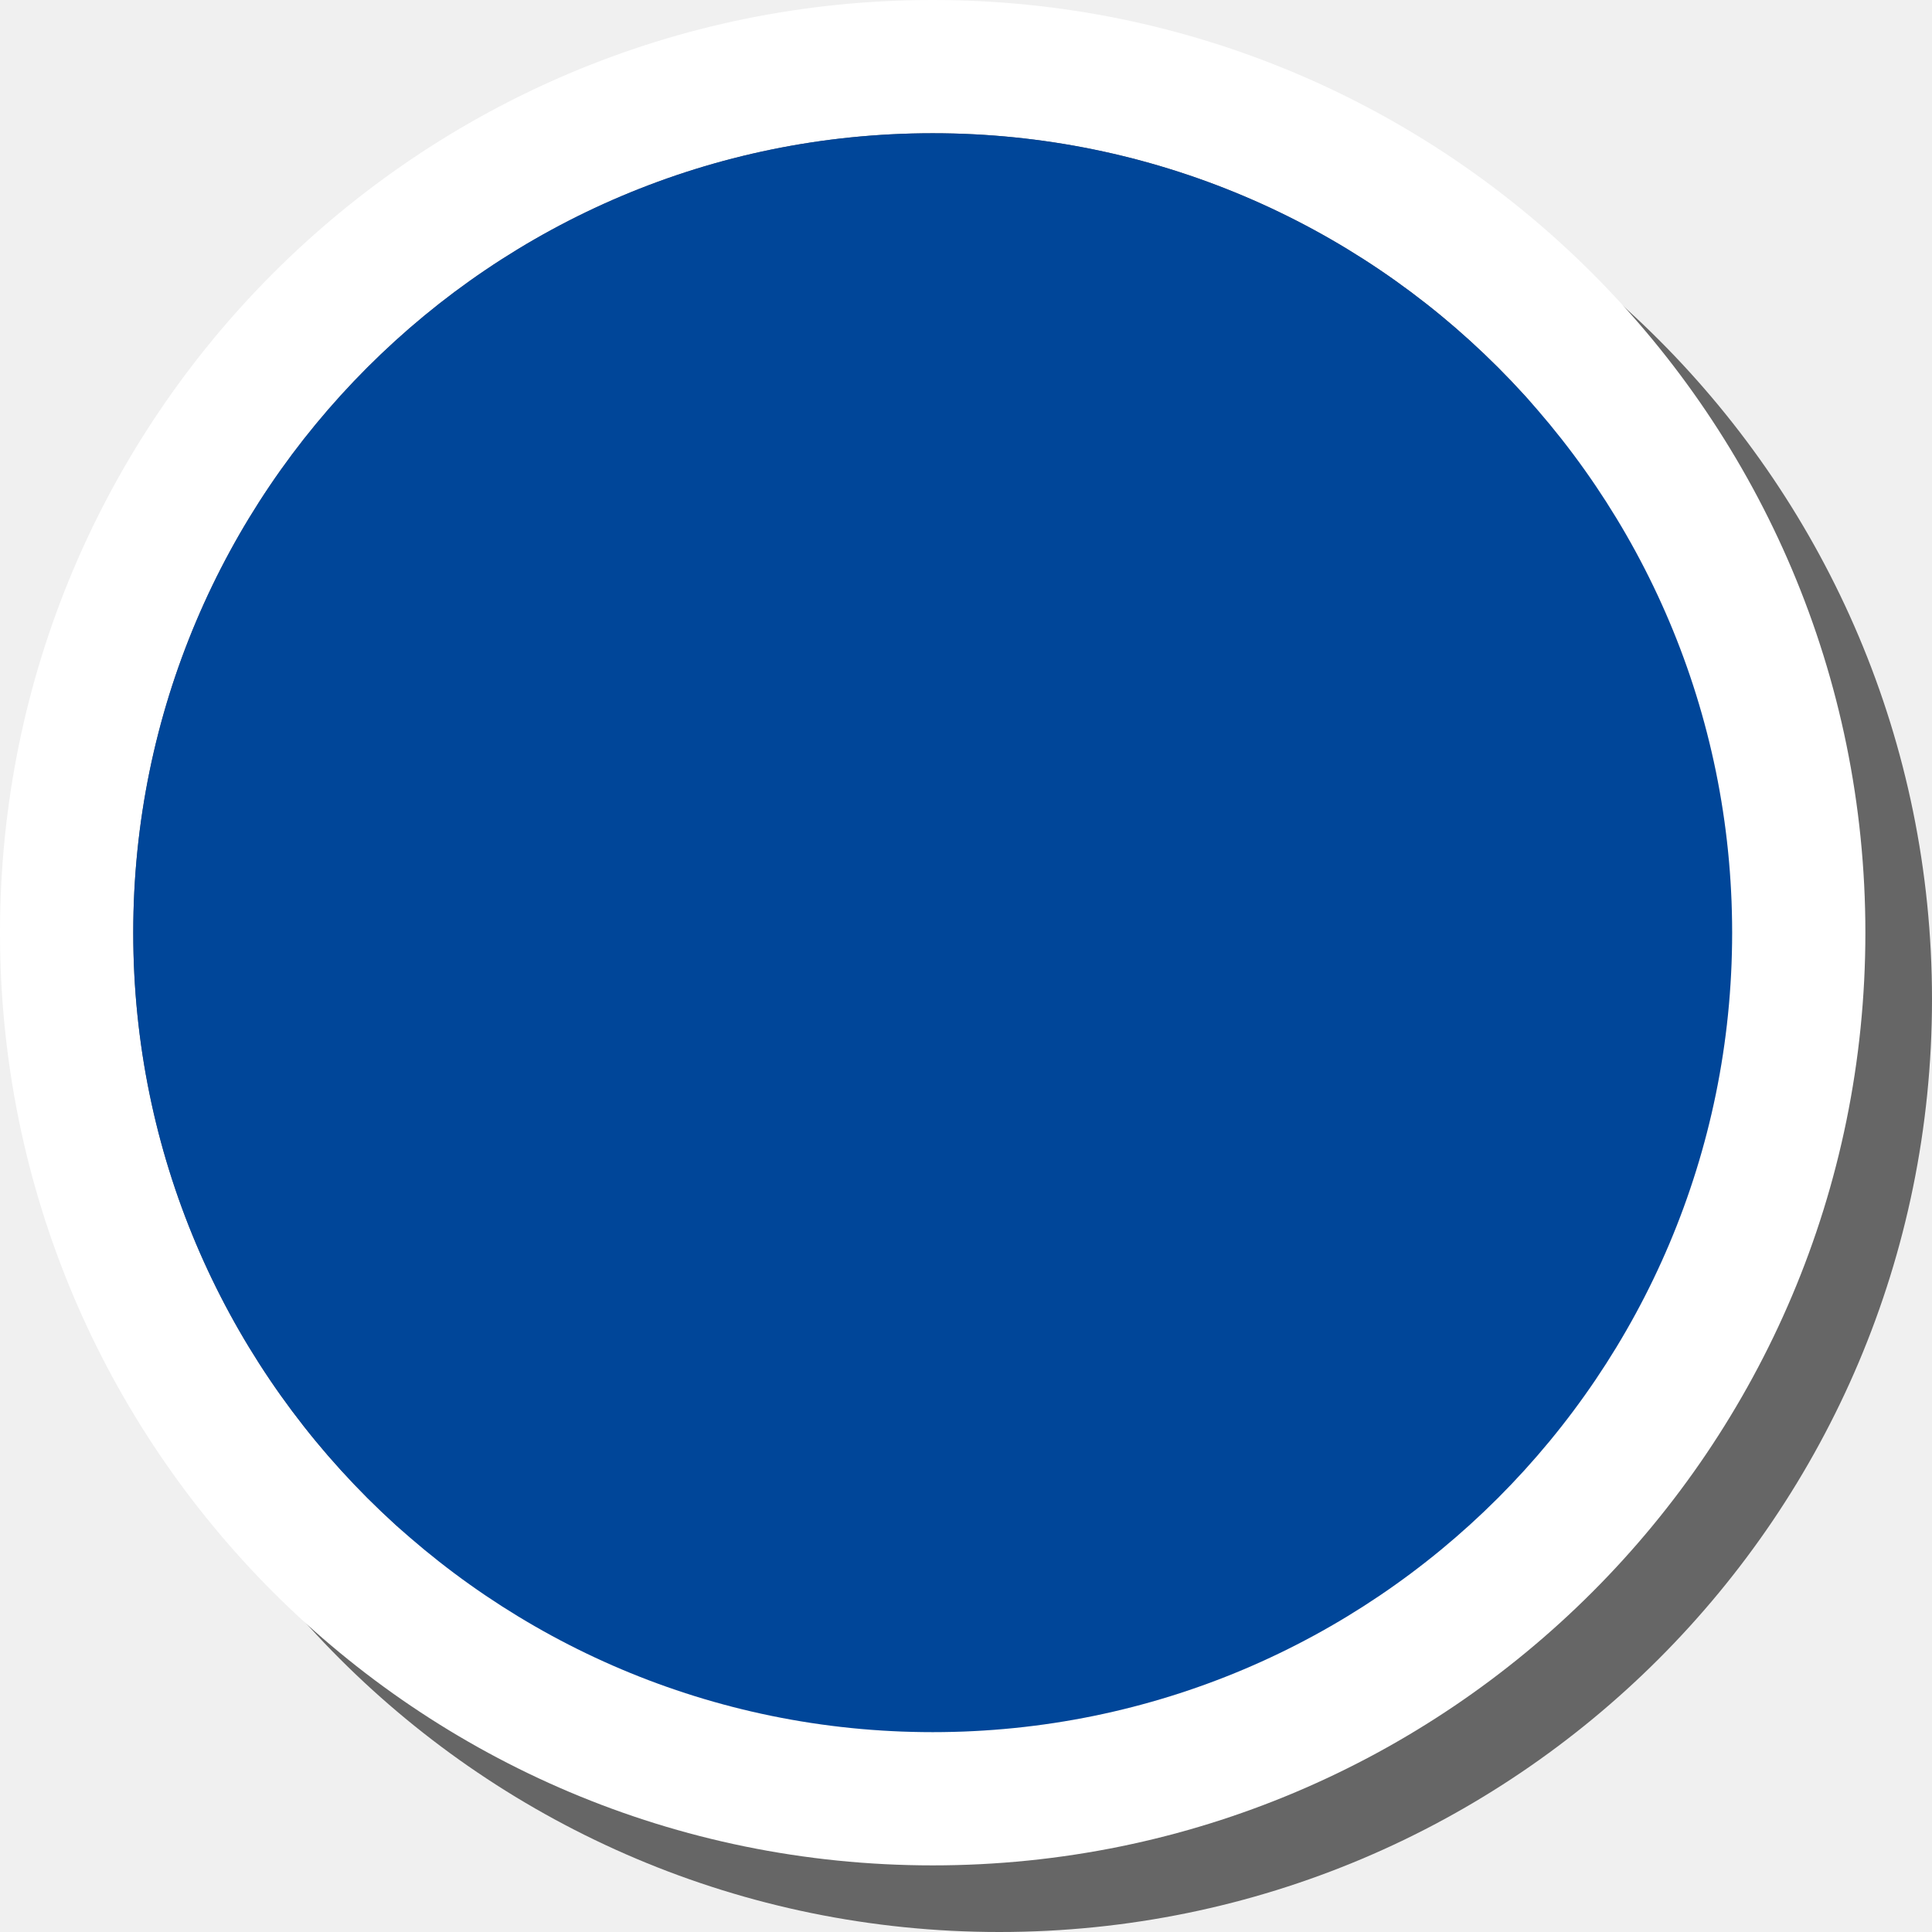
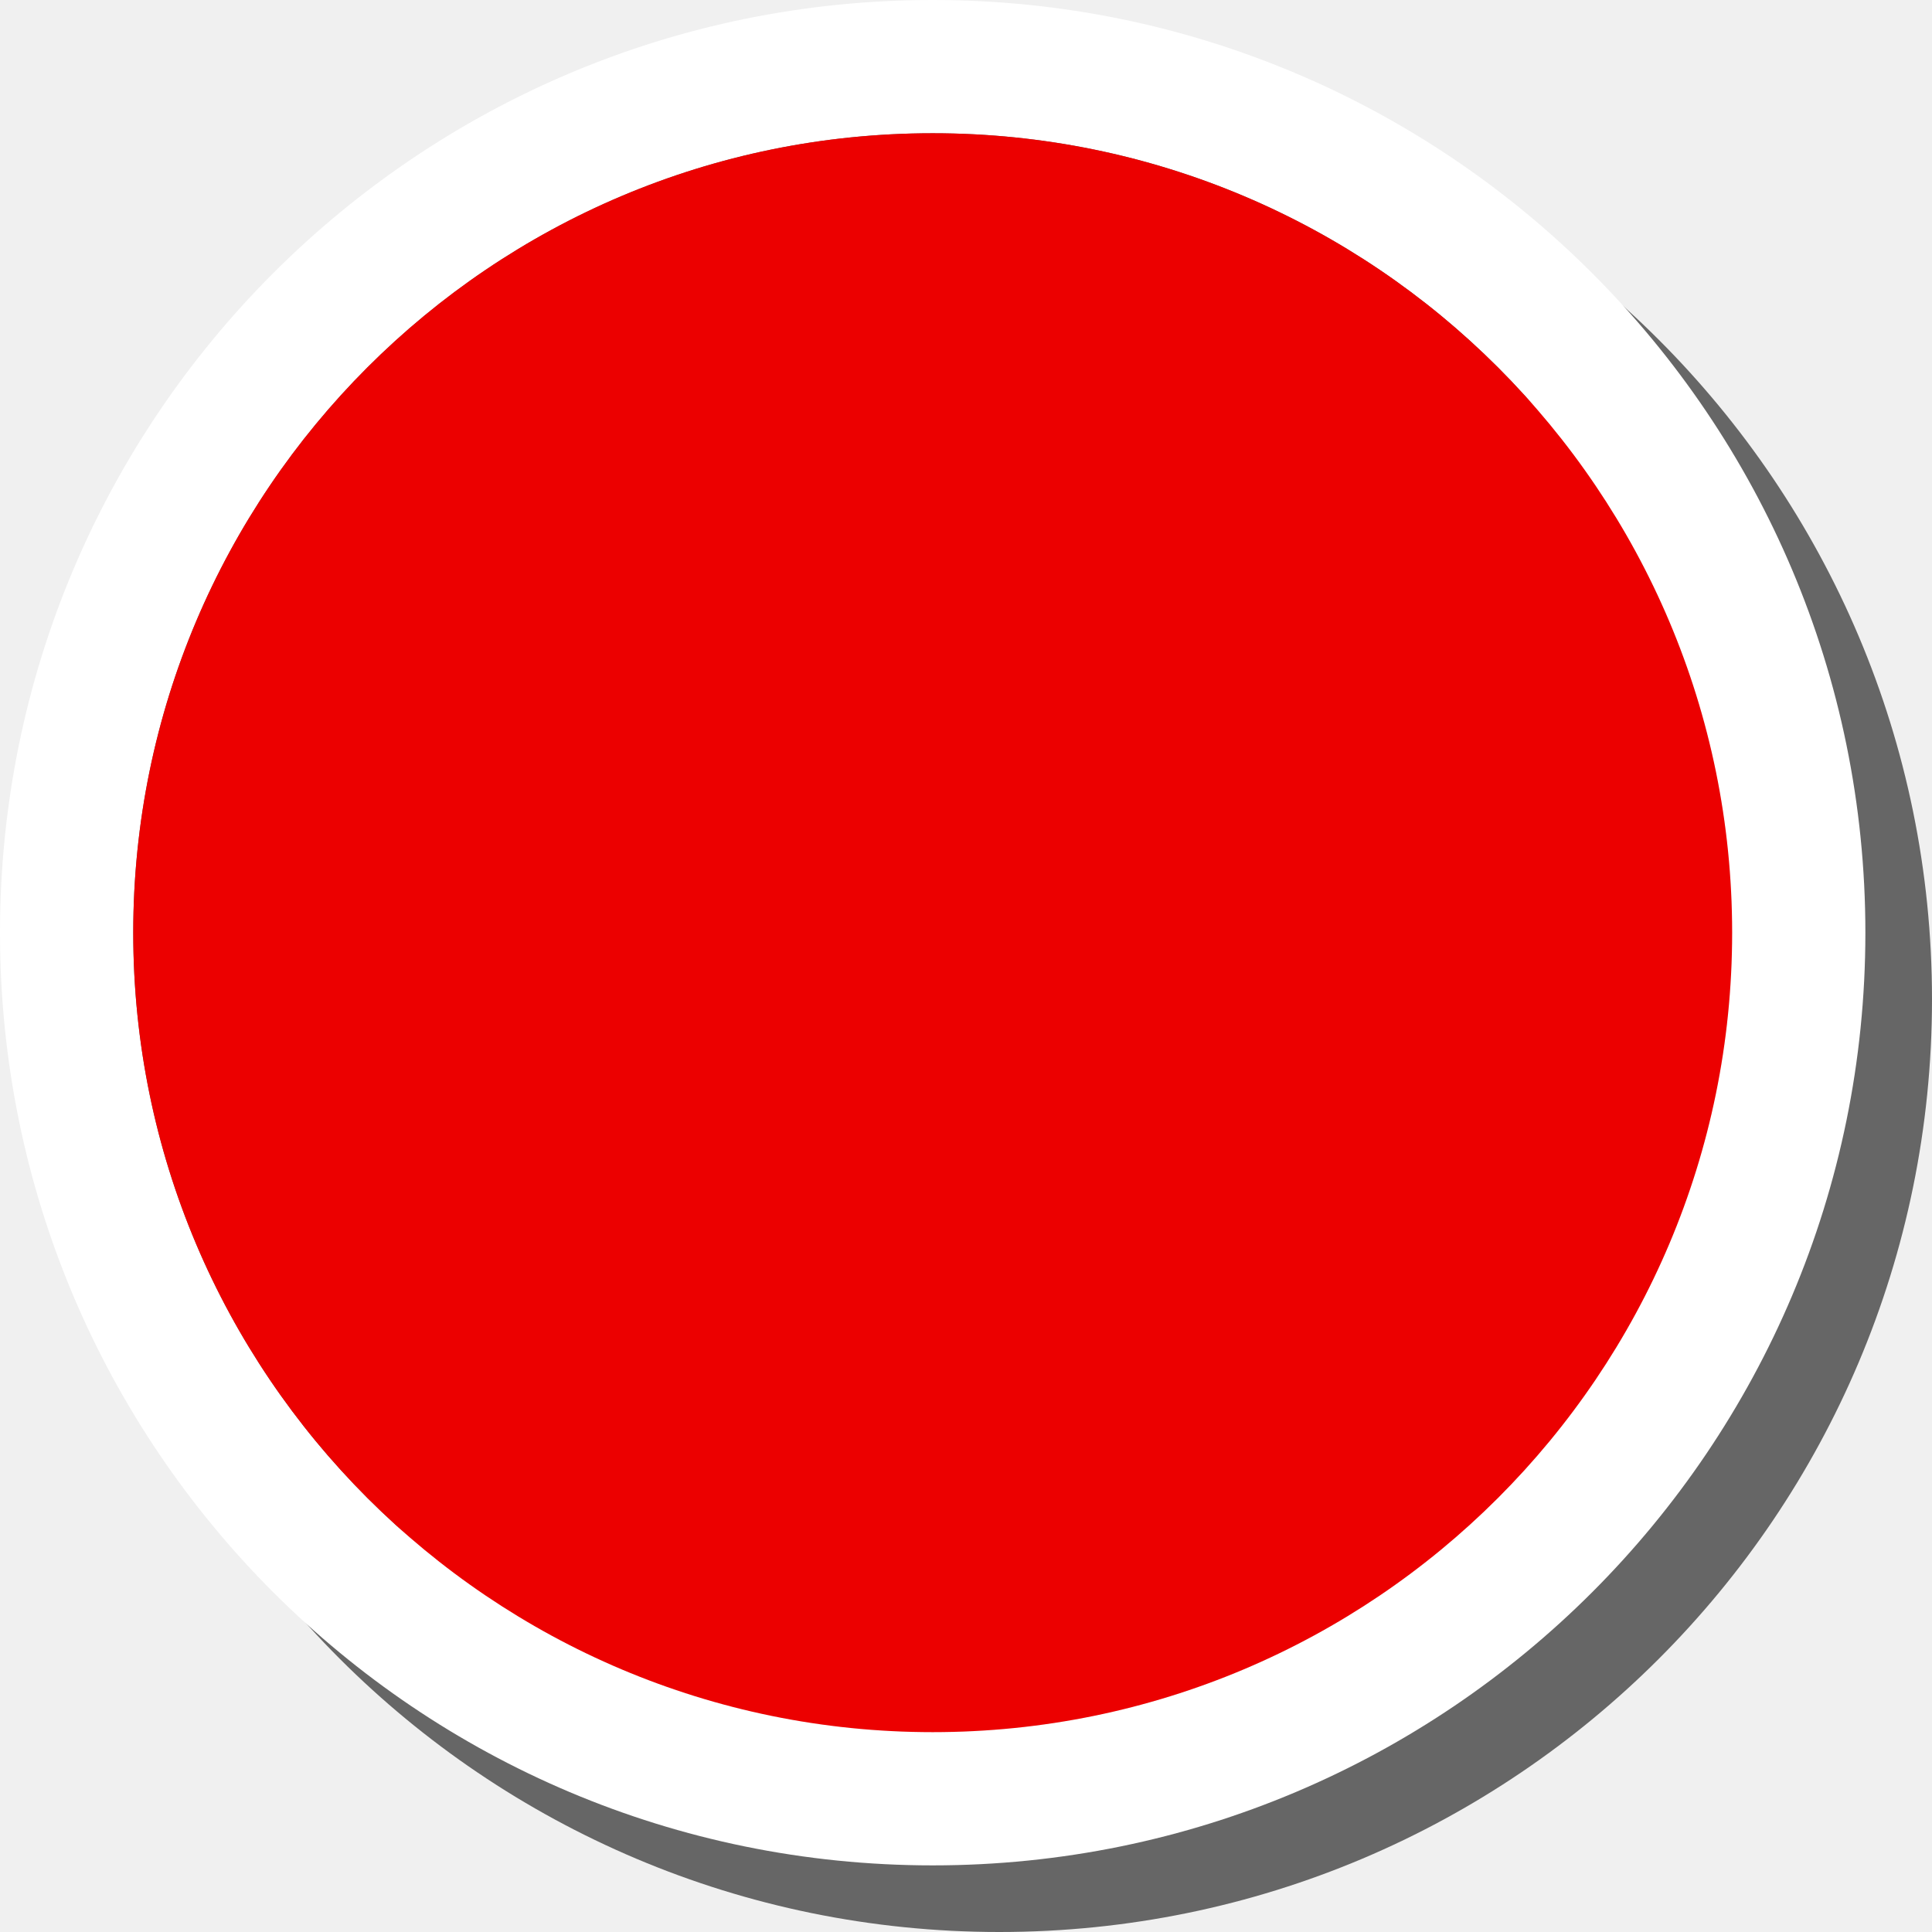
<svg xmlns="http://www.w3.org/2000/svg" viewBox="0 0 29 29" version="1.1">
  <path d="M15,27 C21.627,27 27,21.627 27,15 C27,8.373 21.627,3 15,3 C8.373,3 3,8.373 3,15 C3,21.627 8.373,27 15,27 Z M15,29 C7.268,29 1,22.732 1,15 C1,7.268 7.268,1 15,1 C22.732,1 29,7.268 29,15 C29,22.732 22.732,29 15,29 Z" id="Oval" fill="#666666" fill-rule="nonzero" />
  <path d="M14,26 C20.627,26 26,20.627 26,14 C26,7.373 20.627,2 14,2 C7.373,2 2,7.373 2,14 C2,20.627 7.373,26 14,26 Z M14,28 C6.268,28 0,21.732 0,14 C0,6.268 6.268,0 14,0 C21.732,0 28,6.268 28,14 C28,21.732 21.732,28 14,28 Z" id="Oval" fill="#FFFFFF" fill-rule="nonzero" />
-   <circle id="Oval" fill="#004699" cx="14" cy="14" r="12" />
+   <circle id="Oval" fill="#EC0000" cx="14" cy="14" r="12" />
</svg>
